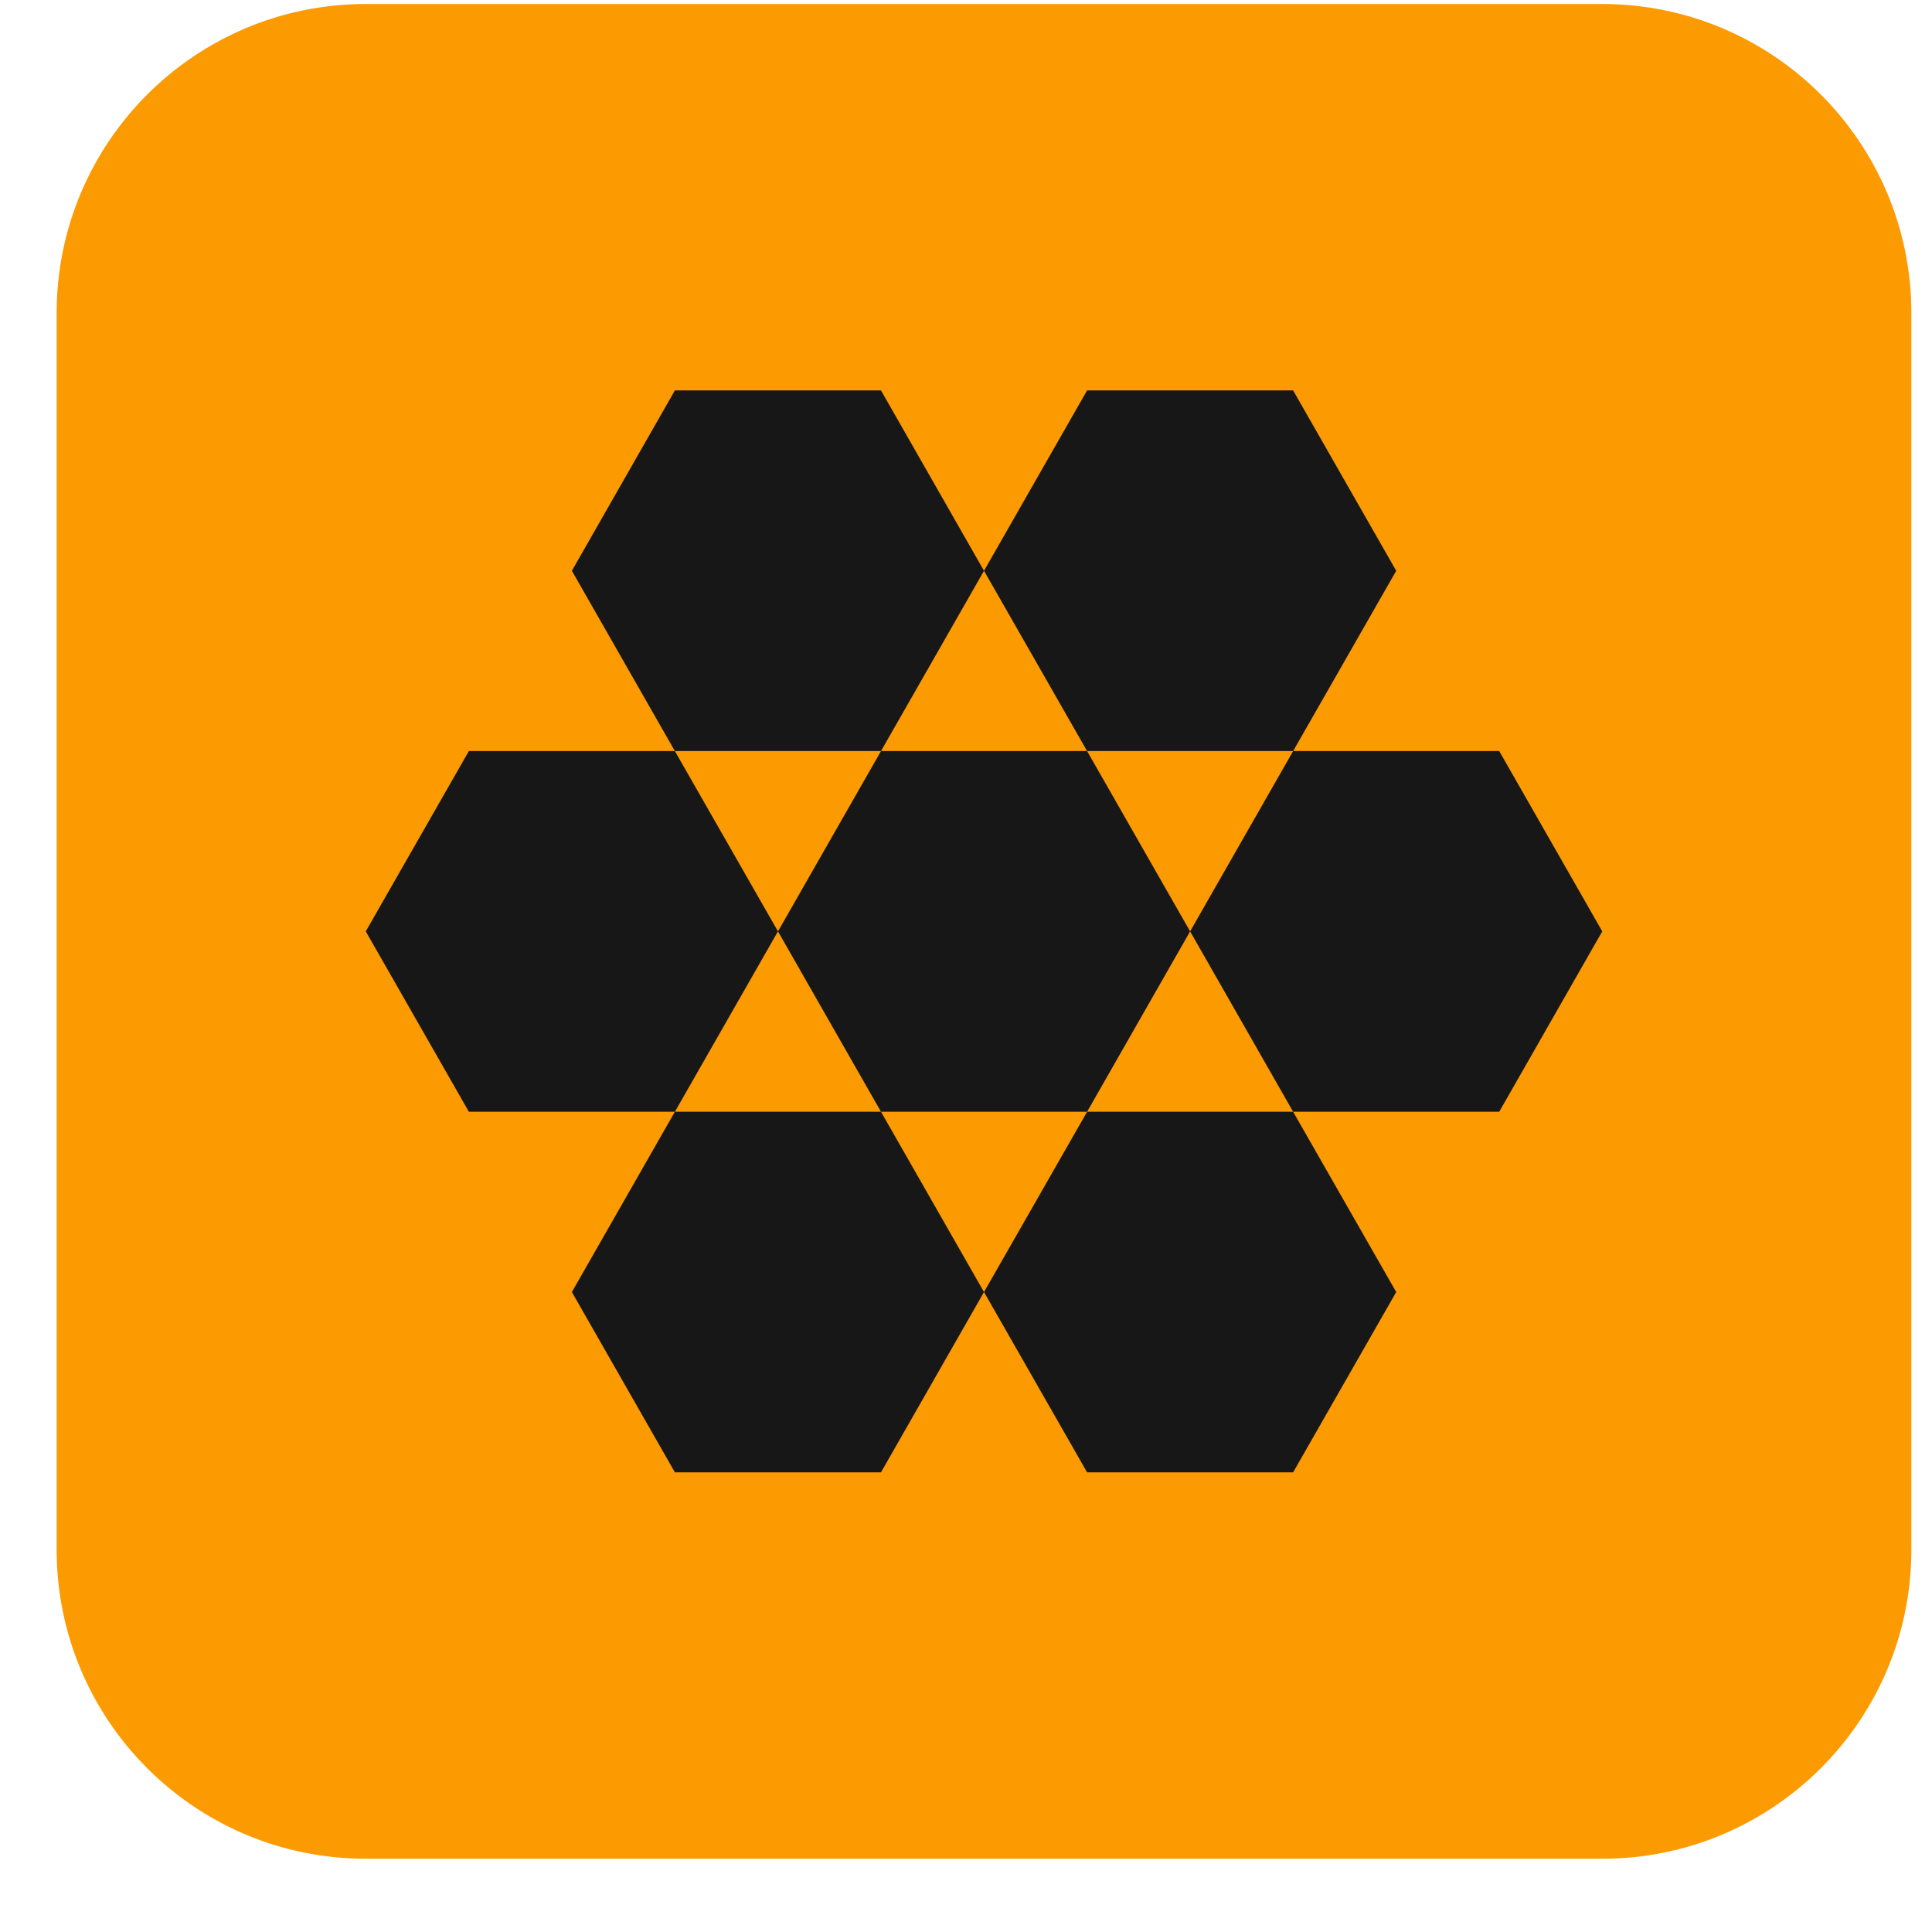
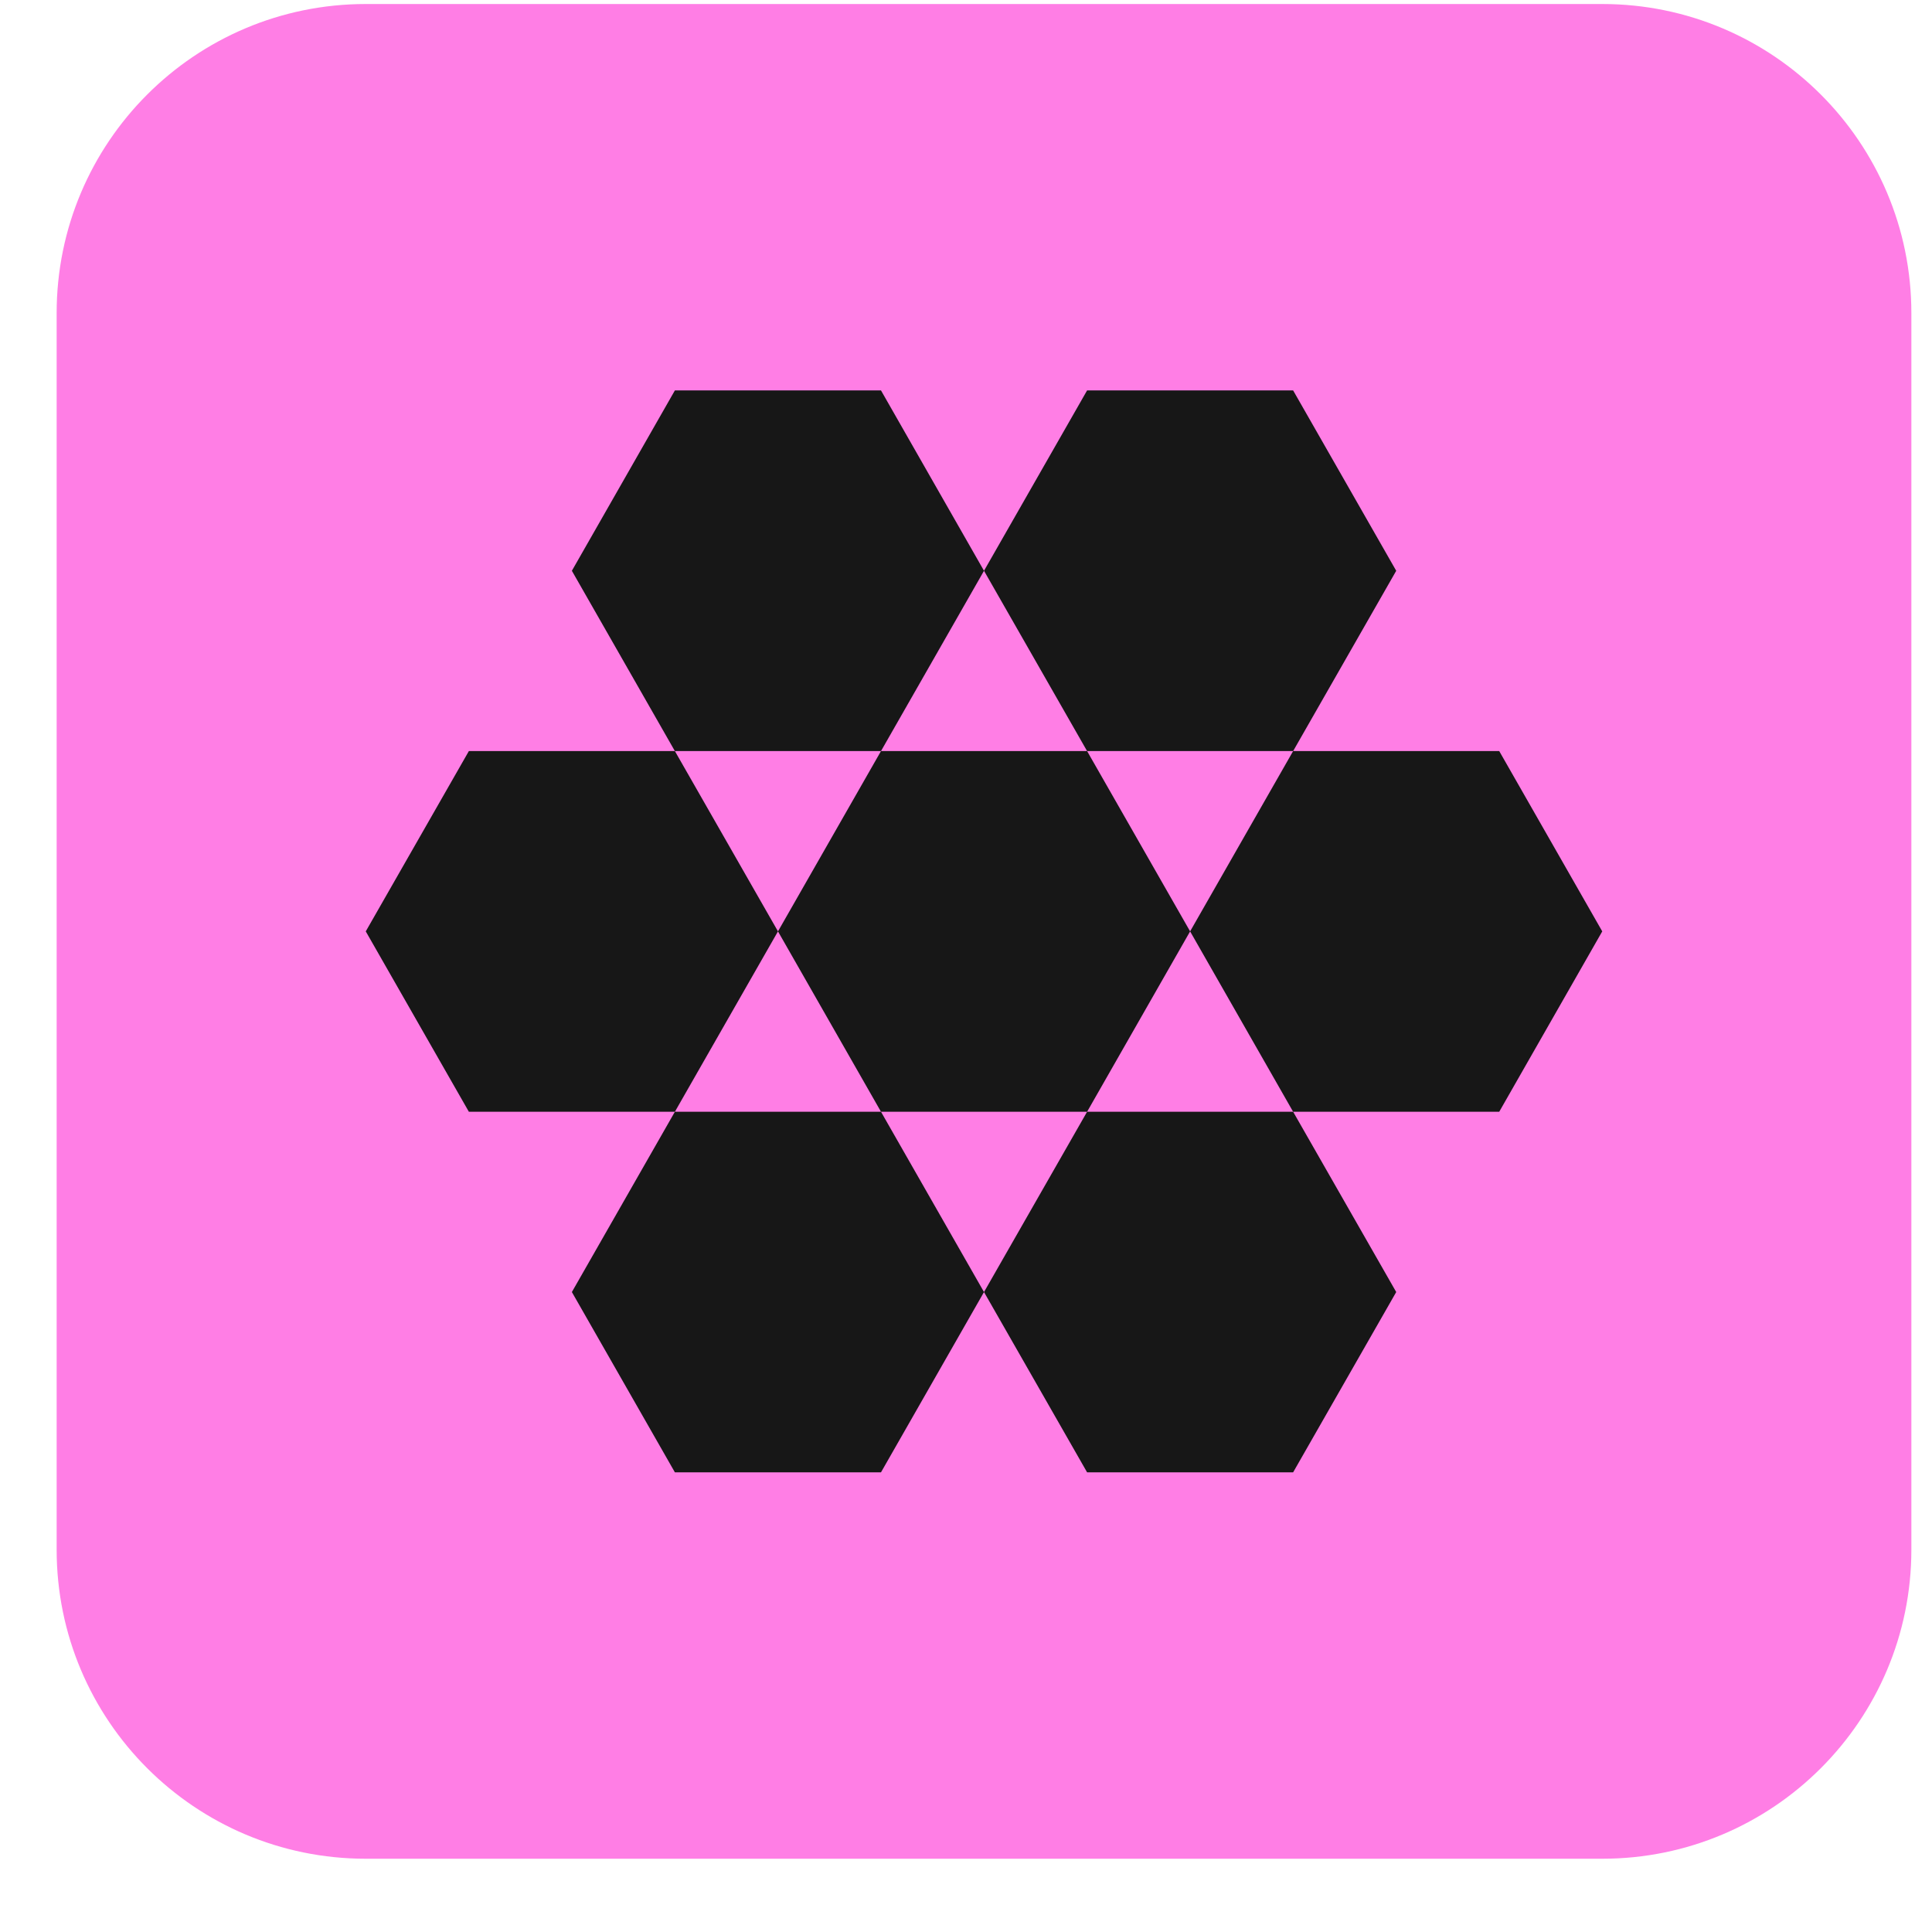
<svg xmlns="http://www.w3.org/2000/svg" width="25" height="25" viewBox="0 0 25 25" fill="none">
-   <rect x="0.733" y="0.052" width="24" height="24" rx="4" fill="#FC9A02" />
+   <rect x="0.733" y="0.052" width="24" height="24" rx="4" fill="#FF7EE5" />
  <path fill-rule="evenodd" clip-rule="evenodd" d="M16.733 9.719L18.067 7.386L16.733 5.052H14.067L12.733 7.386L11.4 5.052H8.733L7.4 7.386L8.733 9.719H6.067L4.733 12.052L6.067 14.386H8.733L7.4 16.719L8.733 19.052H11.4L12.733 16.719L14.067 19.052H16.733L18.067 16.719L16.733 14.386H19.4L20.733 12.052L19.4 9.719H16.733ZM15.4 12.052L16.733 14.386H14.067L15.4 12.052ZM14.067 9.719L15.4 12.052L16.733 9.719H14.067ZM11.4 9.719H14.067L12.733 7.386L11.4 9.719ZM10.067 12.052L8.733 9.719H11.4L10.067 12.052ZM11.4 14.386H8.733L10.067 12.052L11.4 14.386ZM11.4 14.386L12.733 16.719L14.067 14.386H11.4Z" fill="#171717" />
</svg>
